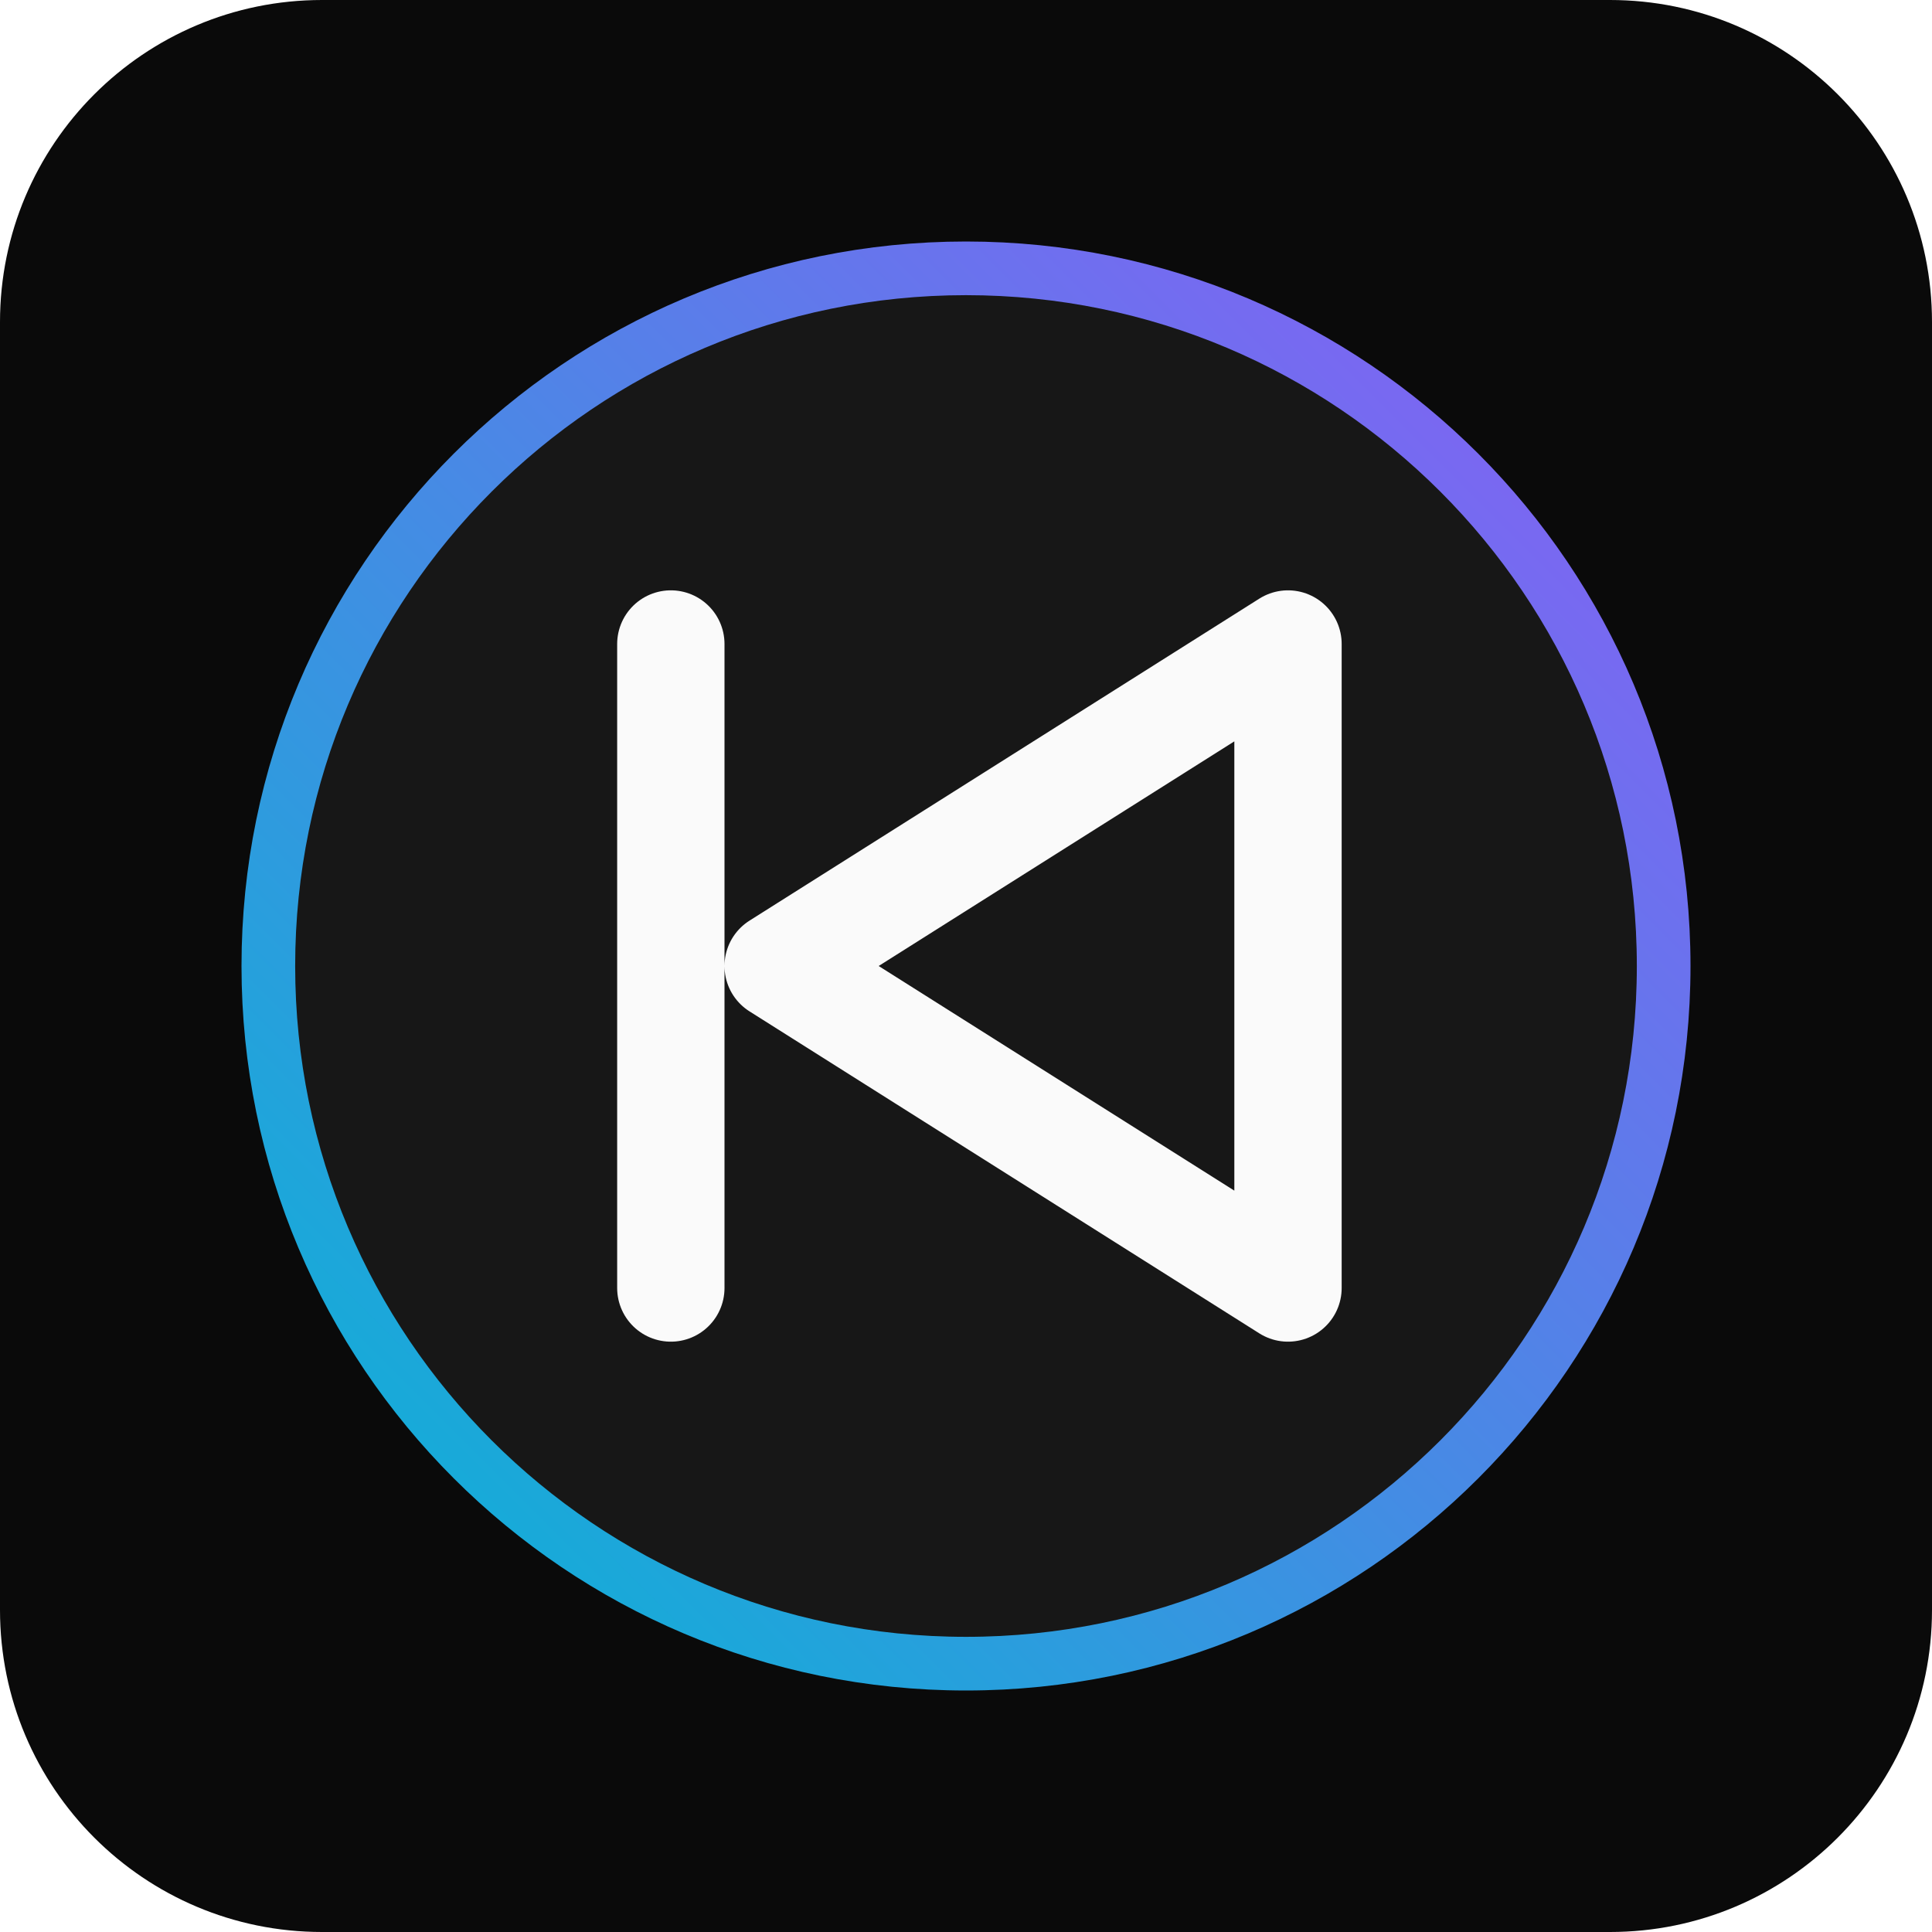
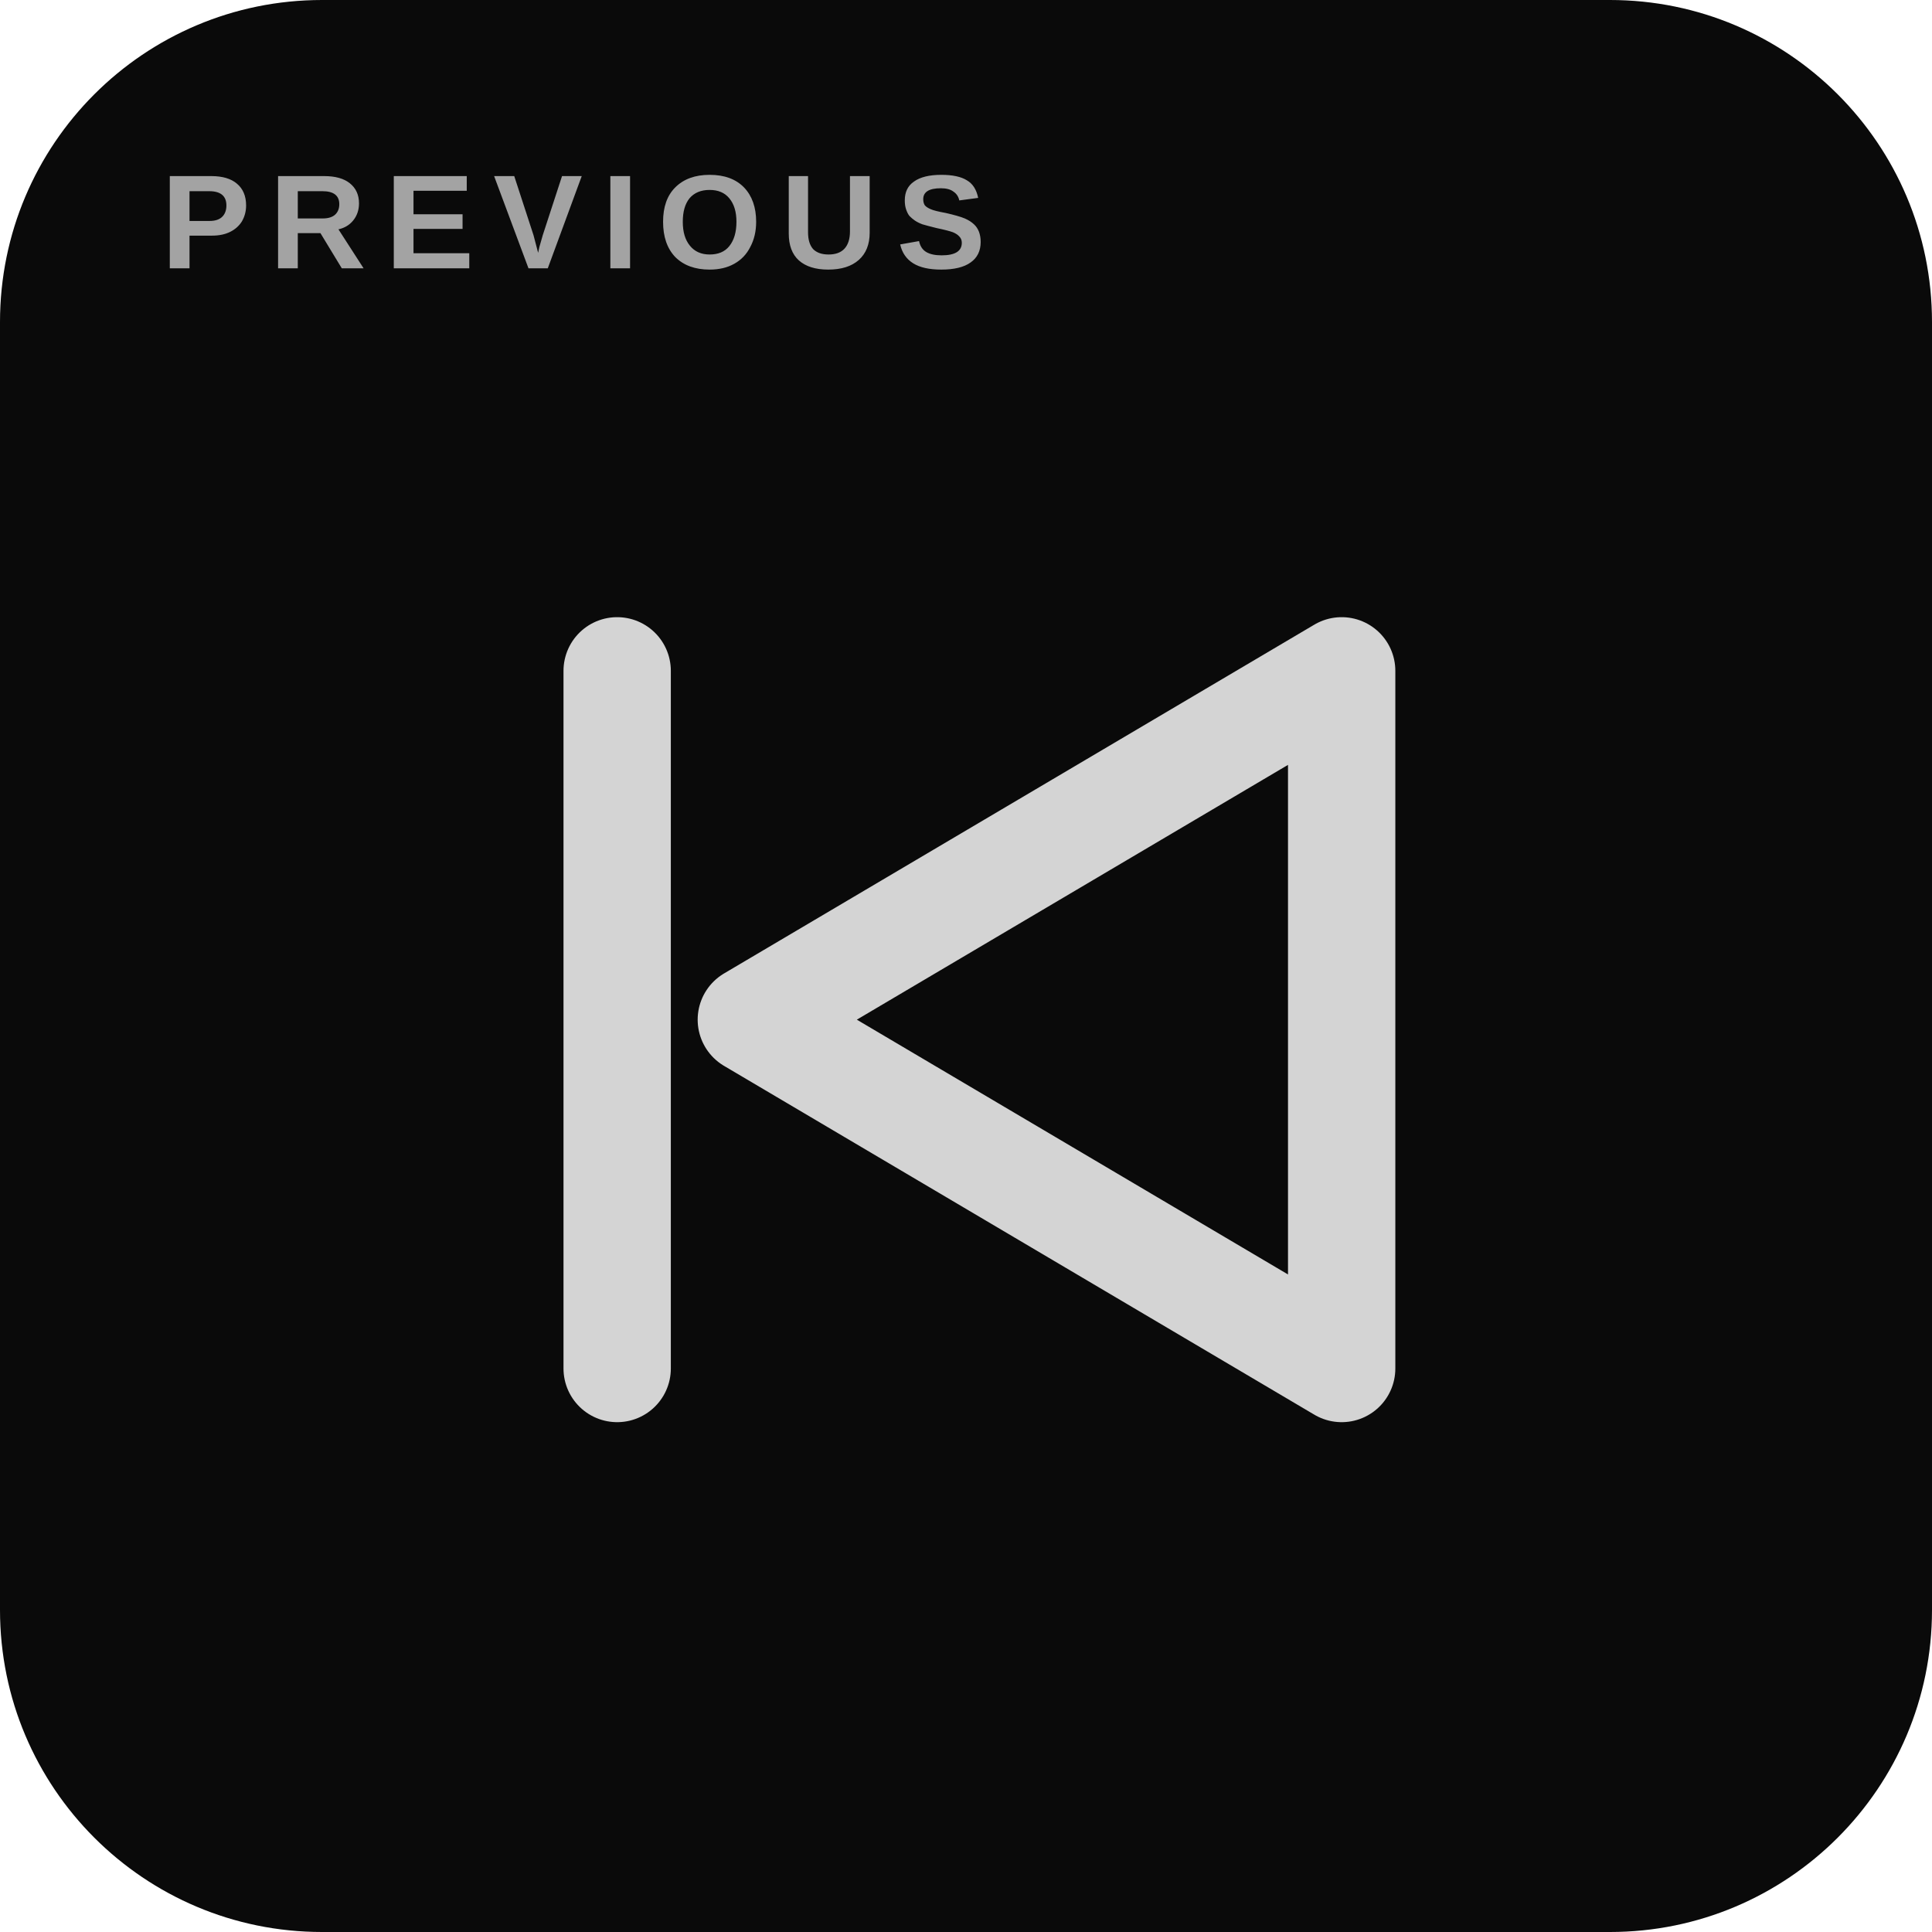
<svg xmlns="http://www.w3.org/2000/svg" width="72" height="72" viewBox="0 0 72 72">
-   <defs>
-     <linearGradient id="g" gradientUnits="userSpaceOnUse" x1="10" y1="62" x2="62" y2="10">
-       <stop stop-color="#06b6d4" />
-       <stop offset="1" stop-color="#8b5cf6" />
-     </linearGradient>
-   </defs>
  <rect width="72" height="72" rx="12" fill="#0a0a0a" />
-   <circle cx="36" cy="36" r="26" fill="#171717" stroke="url(#g)" stroke-width="2" />
-   <path d="M25 24v24M48 24 29 36l19 12z" fill="none" stroke="#fafafa" stroke-linecap="round" stroke-linejoin="round" stroke-width="4" />
+   <text x="6" y="10" font-family="Arial,sans-serif" font-size="5" font-weight="700" letter-spacing=".7" fill="#a3a3a3">PREVIOUS</text>
+   <path d="M23 25v26M50 25 28 38l22 13z" fill="none" stroke="#d4d4d4" stroke-linecap="round" stroke-linejoin="round" stroke-width="4" />
</svg>
